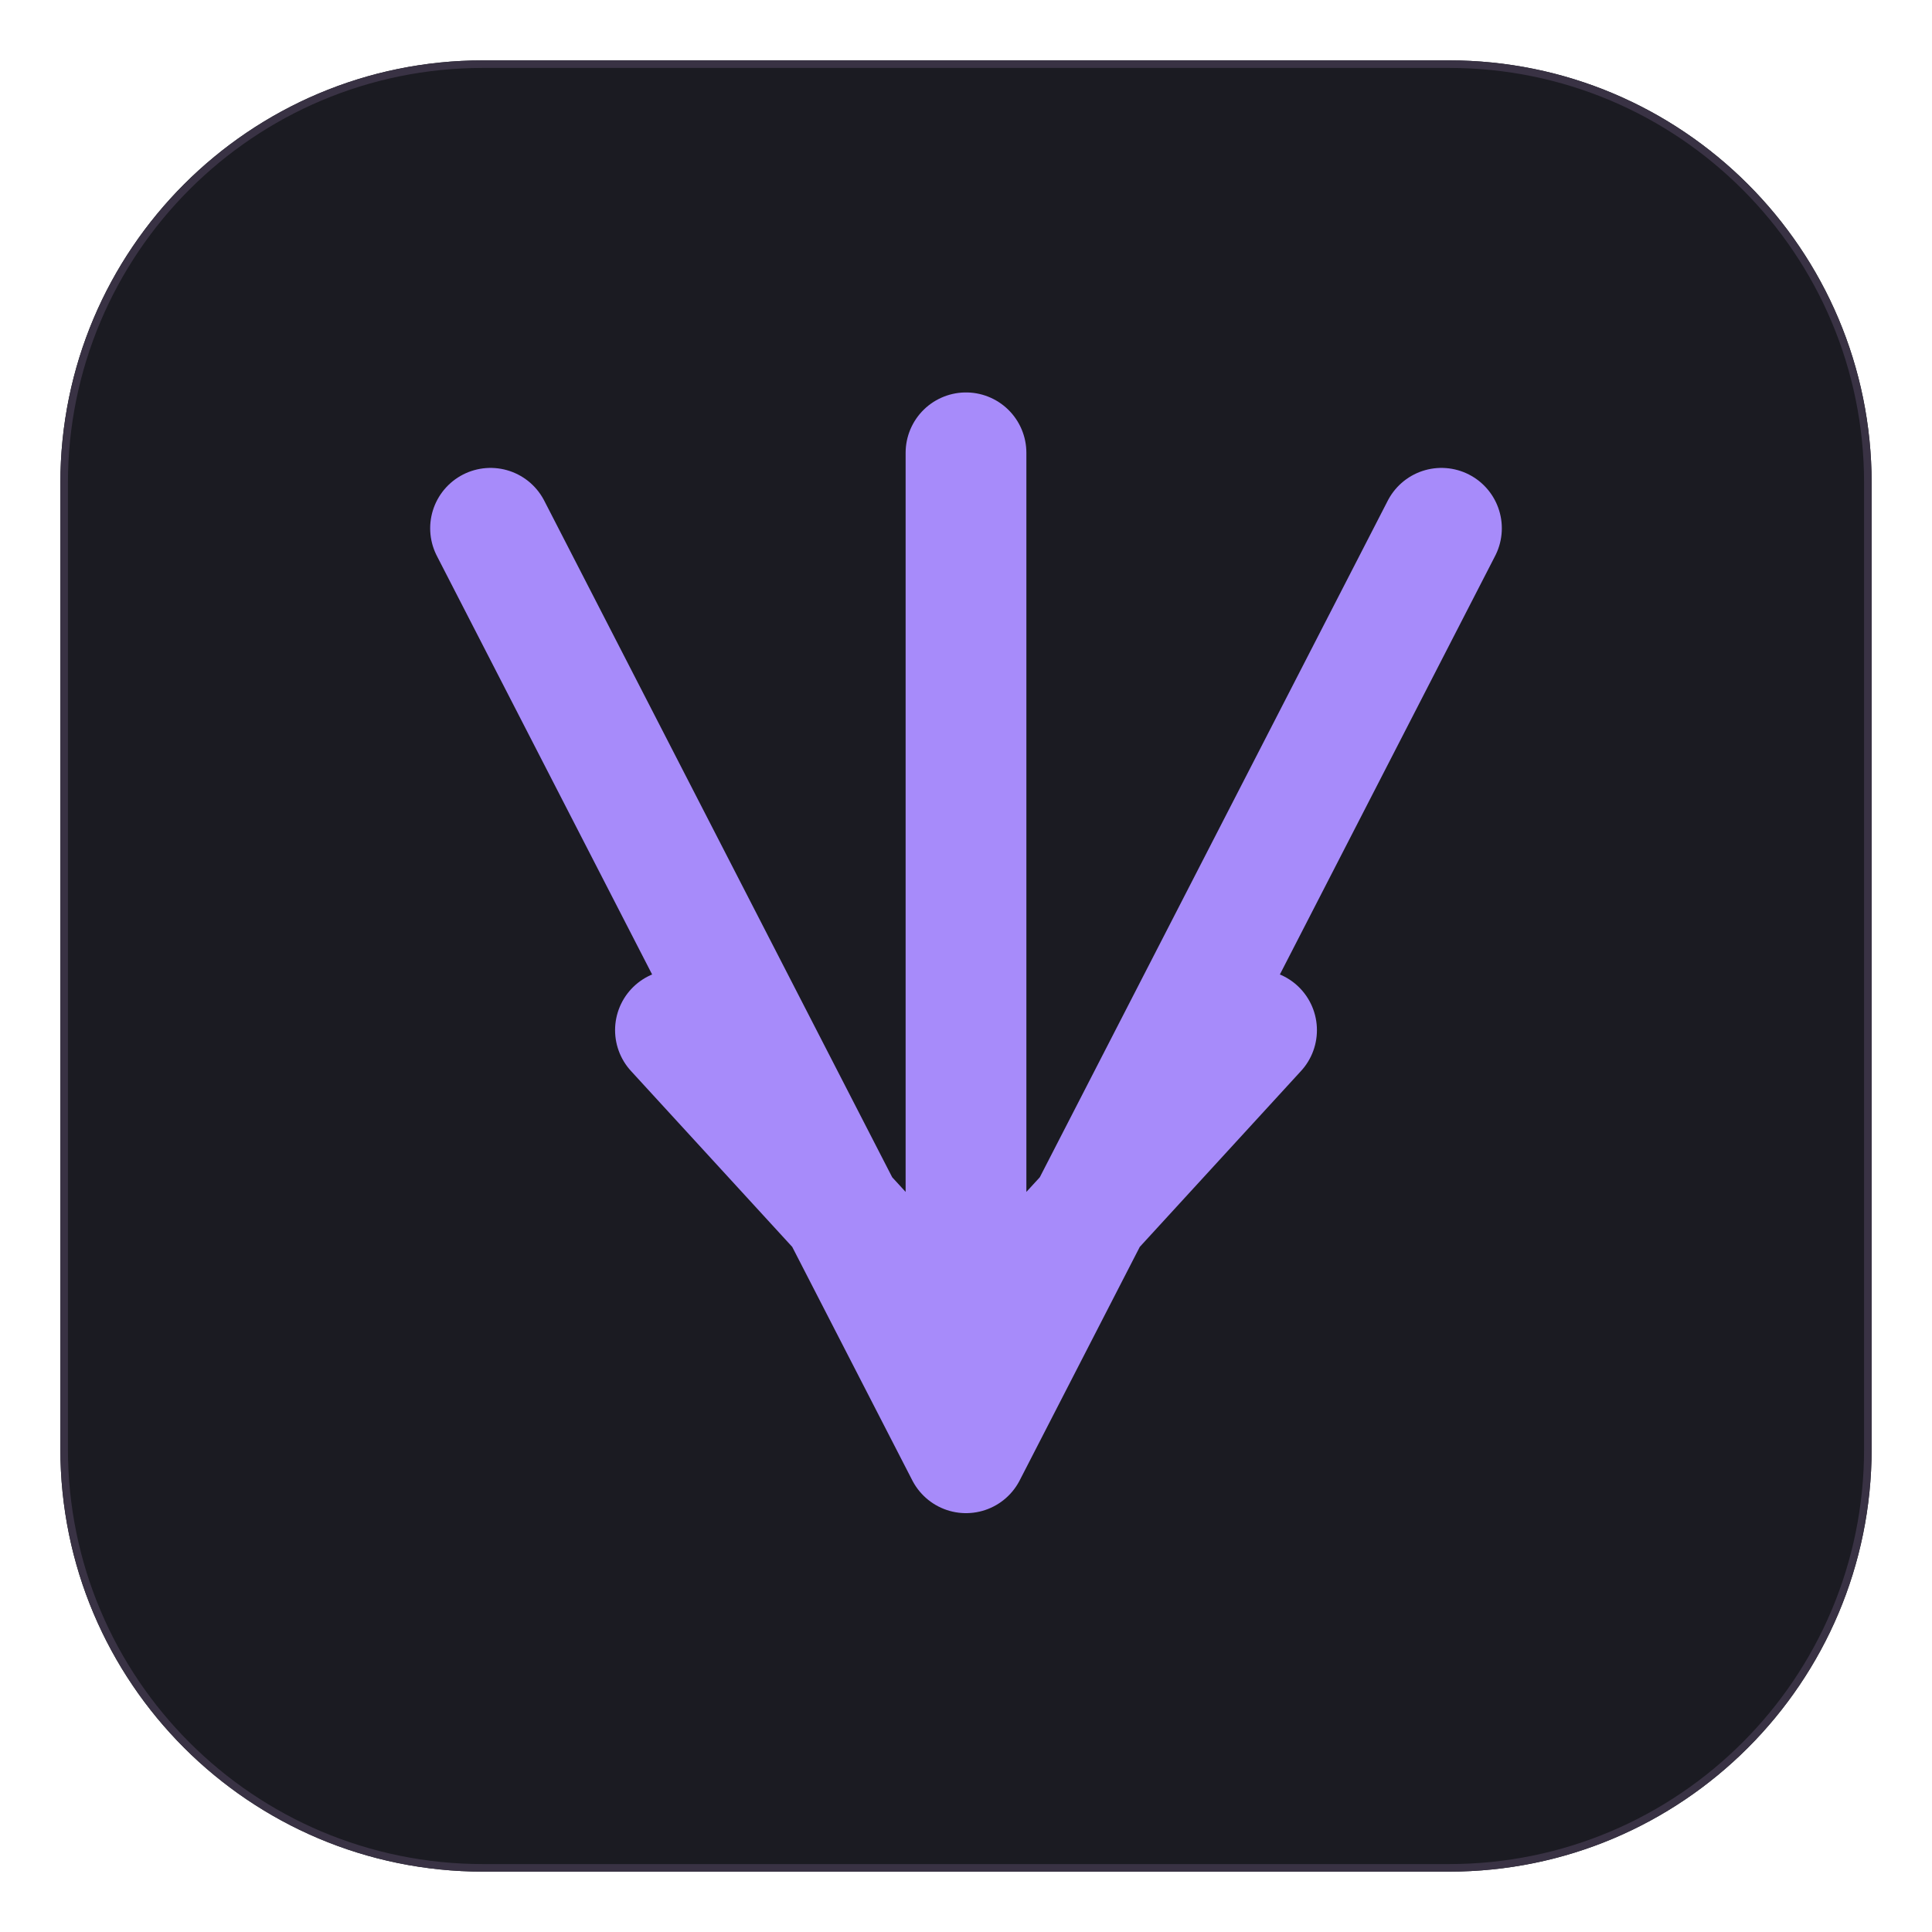
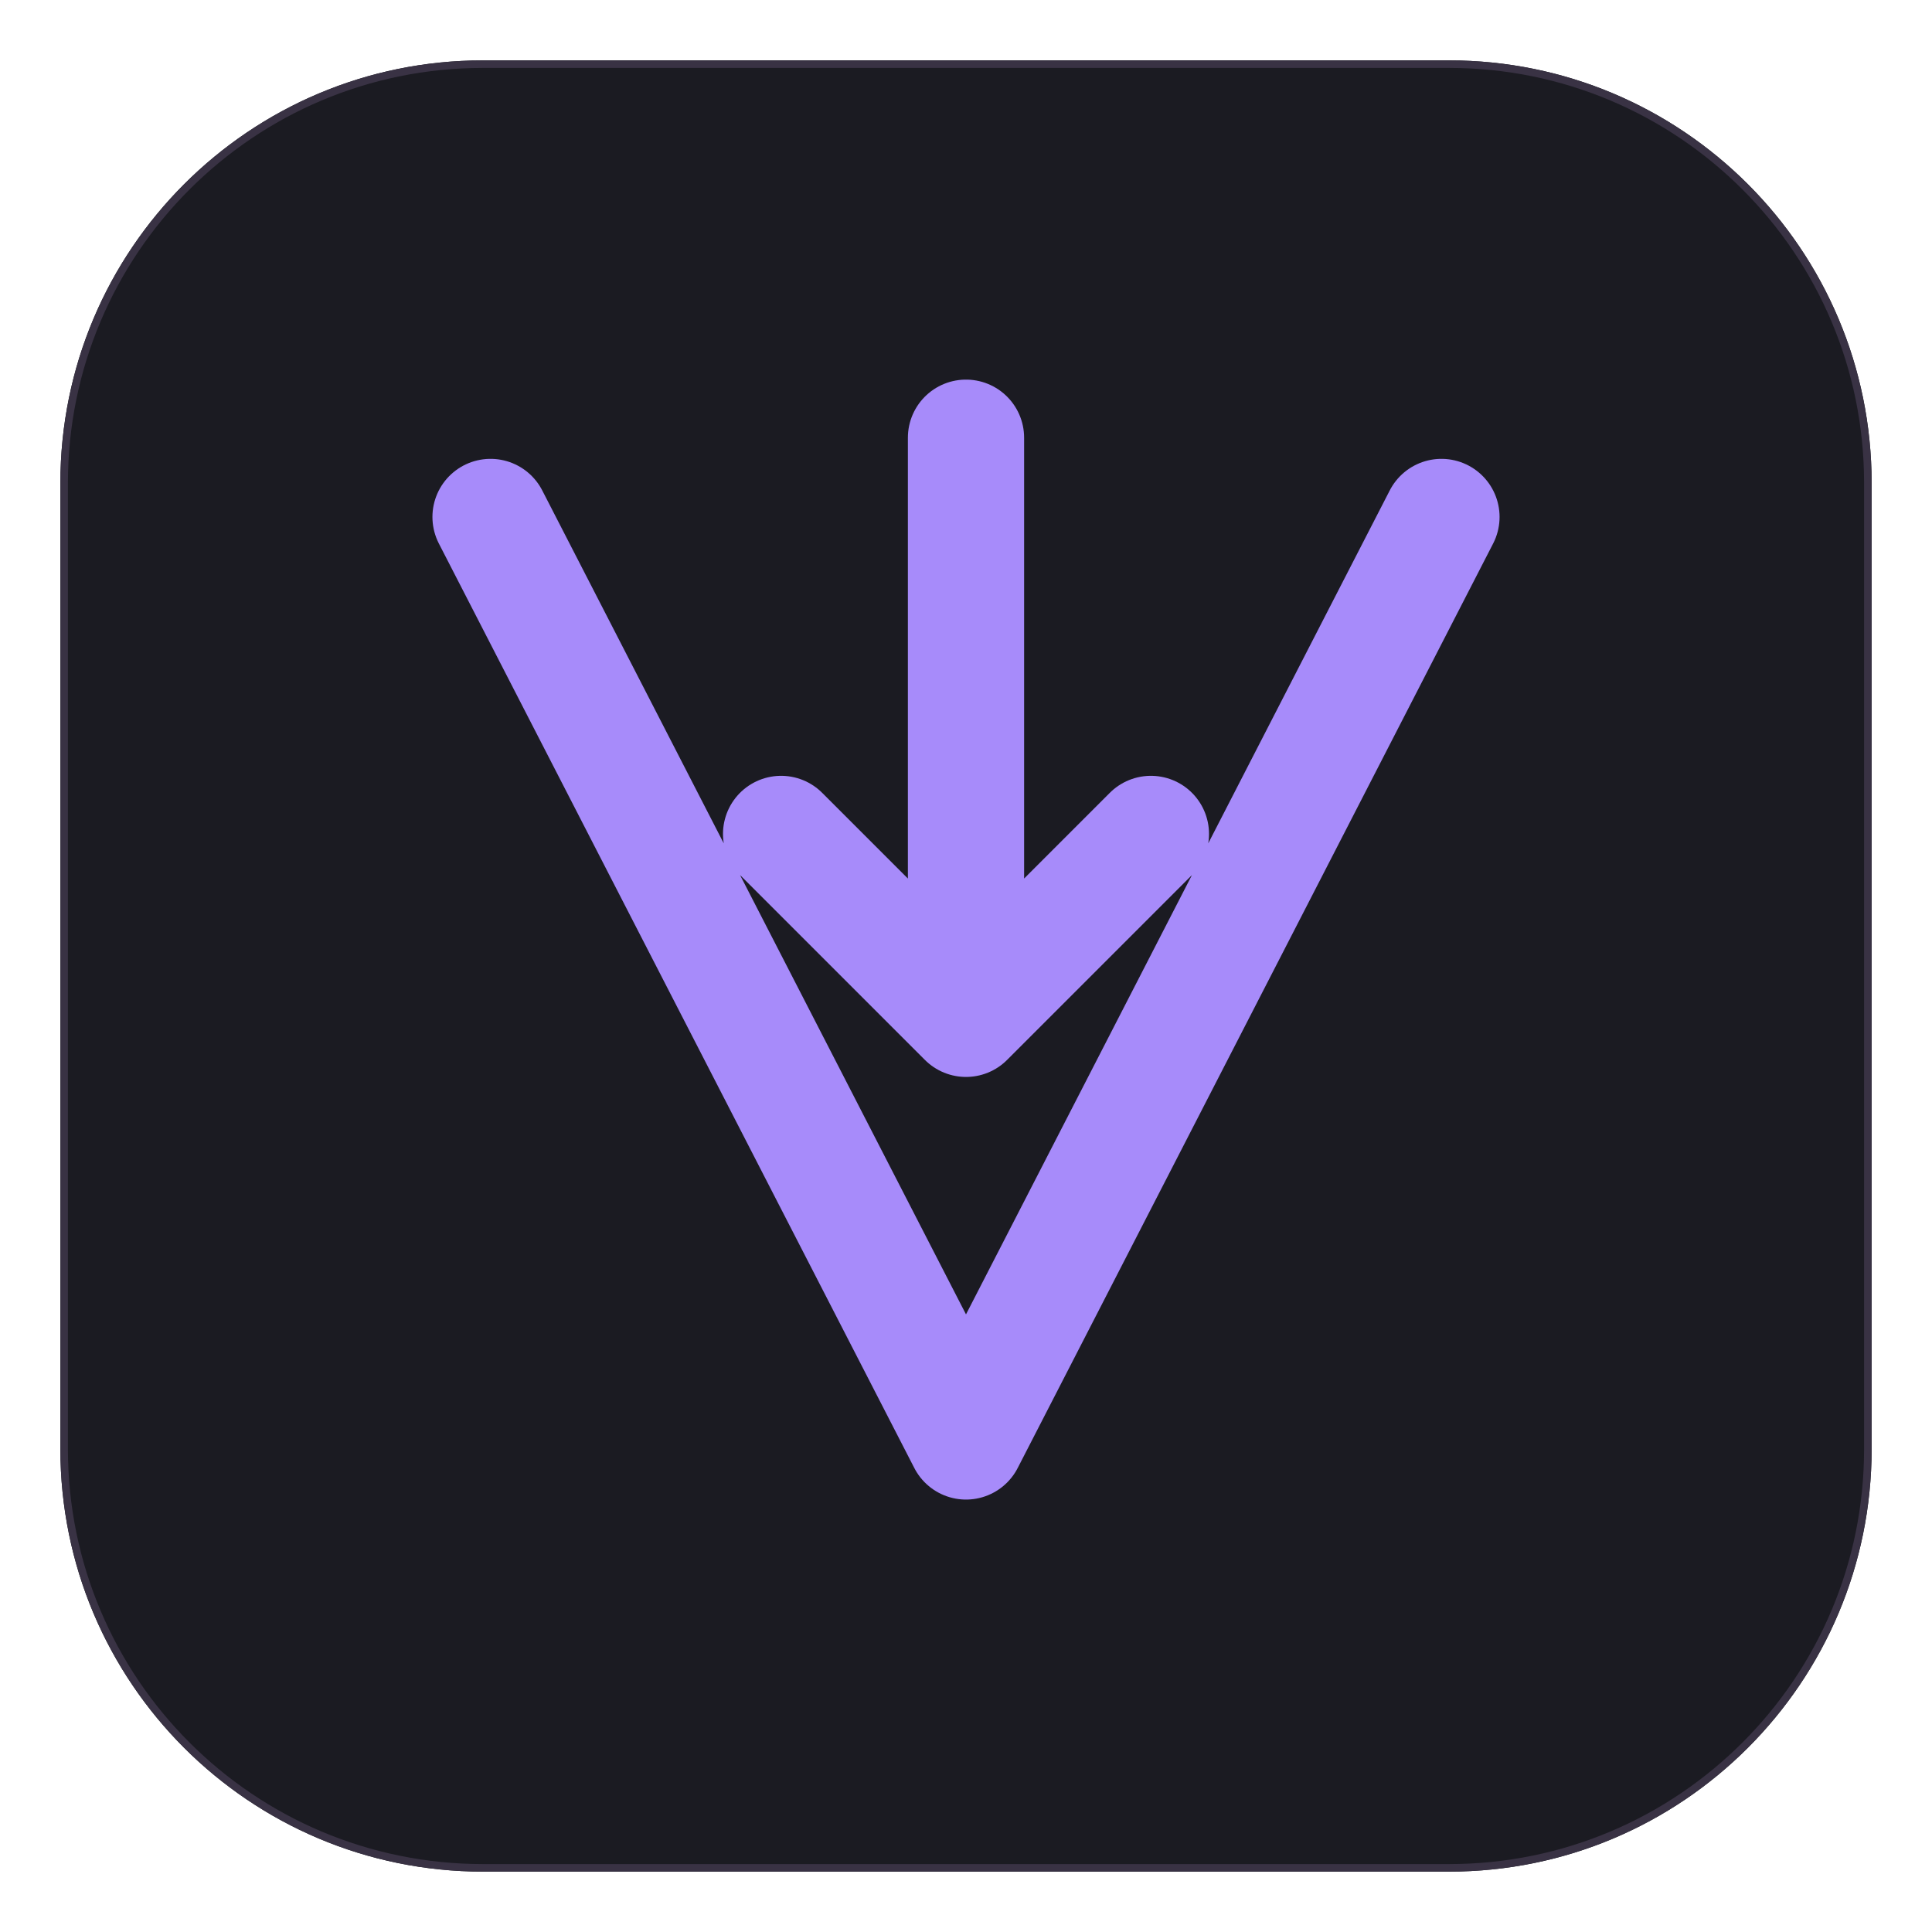
<svg xmlns="http://www.w3.org/2000/svg" width="512" height="512" viewBox="0 0 512 512">
  <rect x="16" y="16" width="480" height="480" rx="112" fill="#1b1b22" />
  <rect x="17" y="17" width="478" height="478" rx="111" fill="none" stroke="#393244" stroke-width="2" />
-   <g fill="none" stroke="#a78bfa" stroke-width="32" stroke-linecap="round" stroke-linejoin="round">
-     <path d="M130 140 256 385 382 140M256 120v232M179 273l77 84 77-84" />
+   <g transform="translate(32 32) scale(14)" fill="none" stroke="#a78bfa" stroke-width="2.2" stroke-linecap="round" stroke-linejoin="round">
+     <path d="M7 7.5 16 25 25 7.5M16 6v11M12.5 13.5 16 17l3.5-3.5" />
  </g>
</svg>
